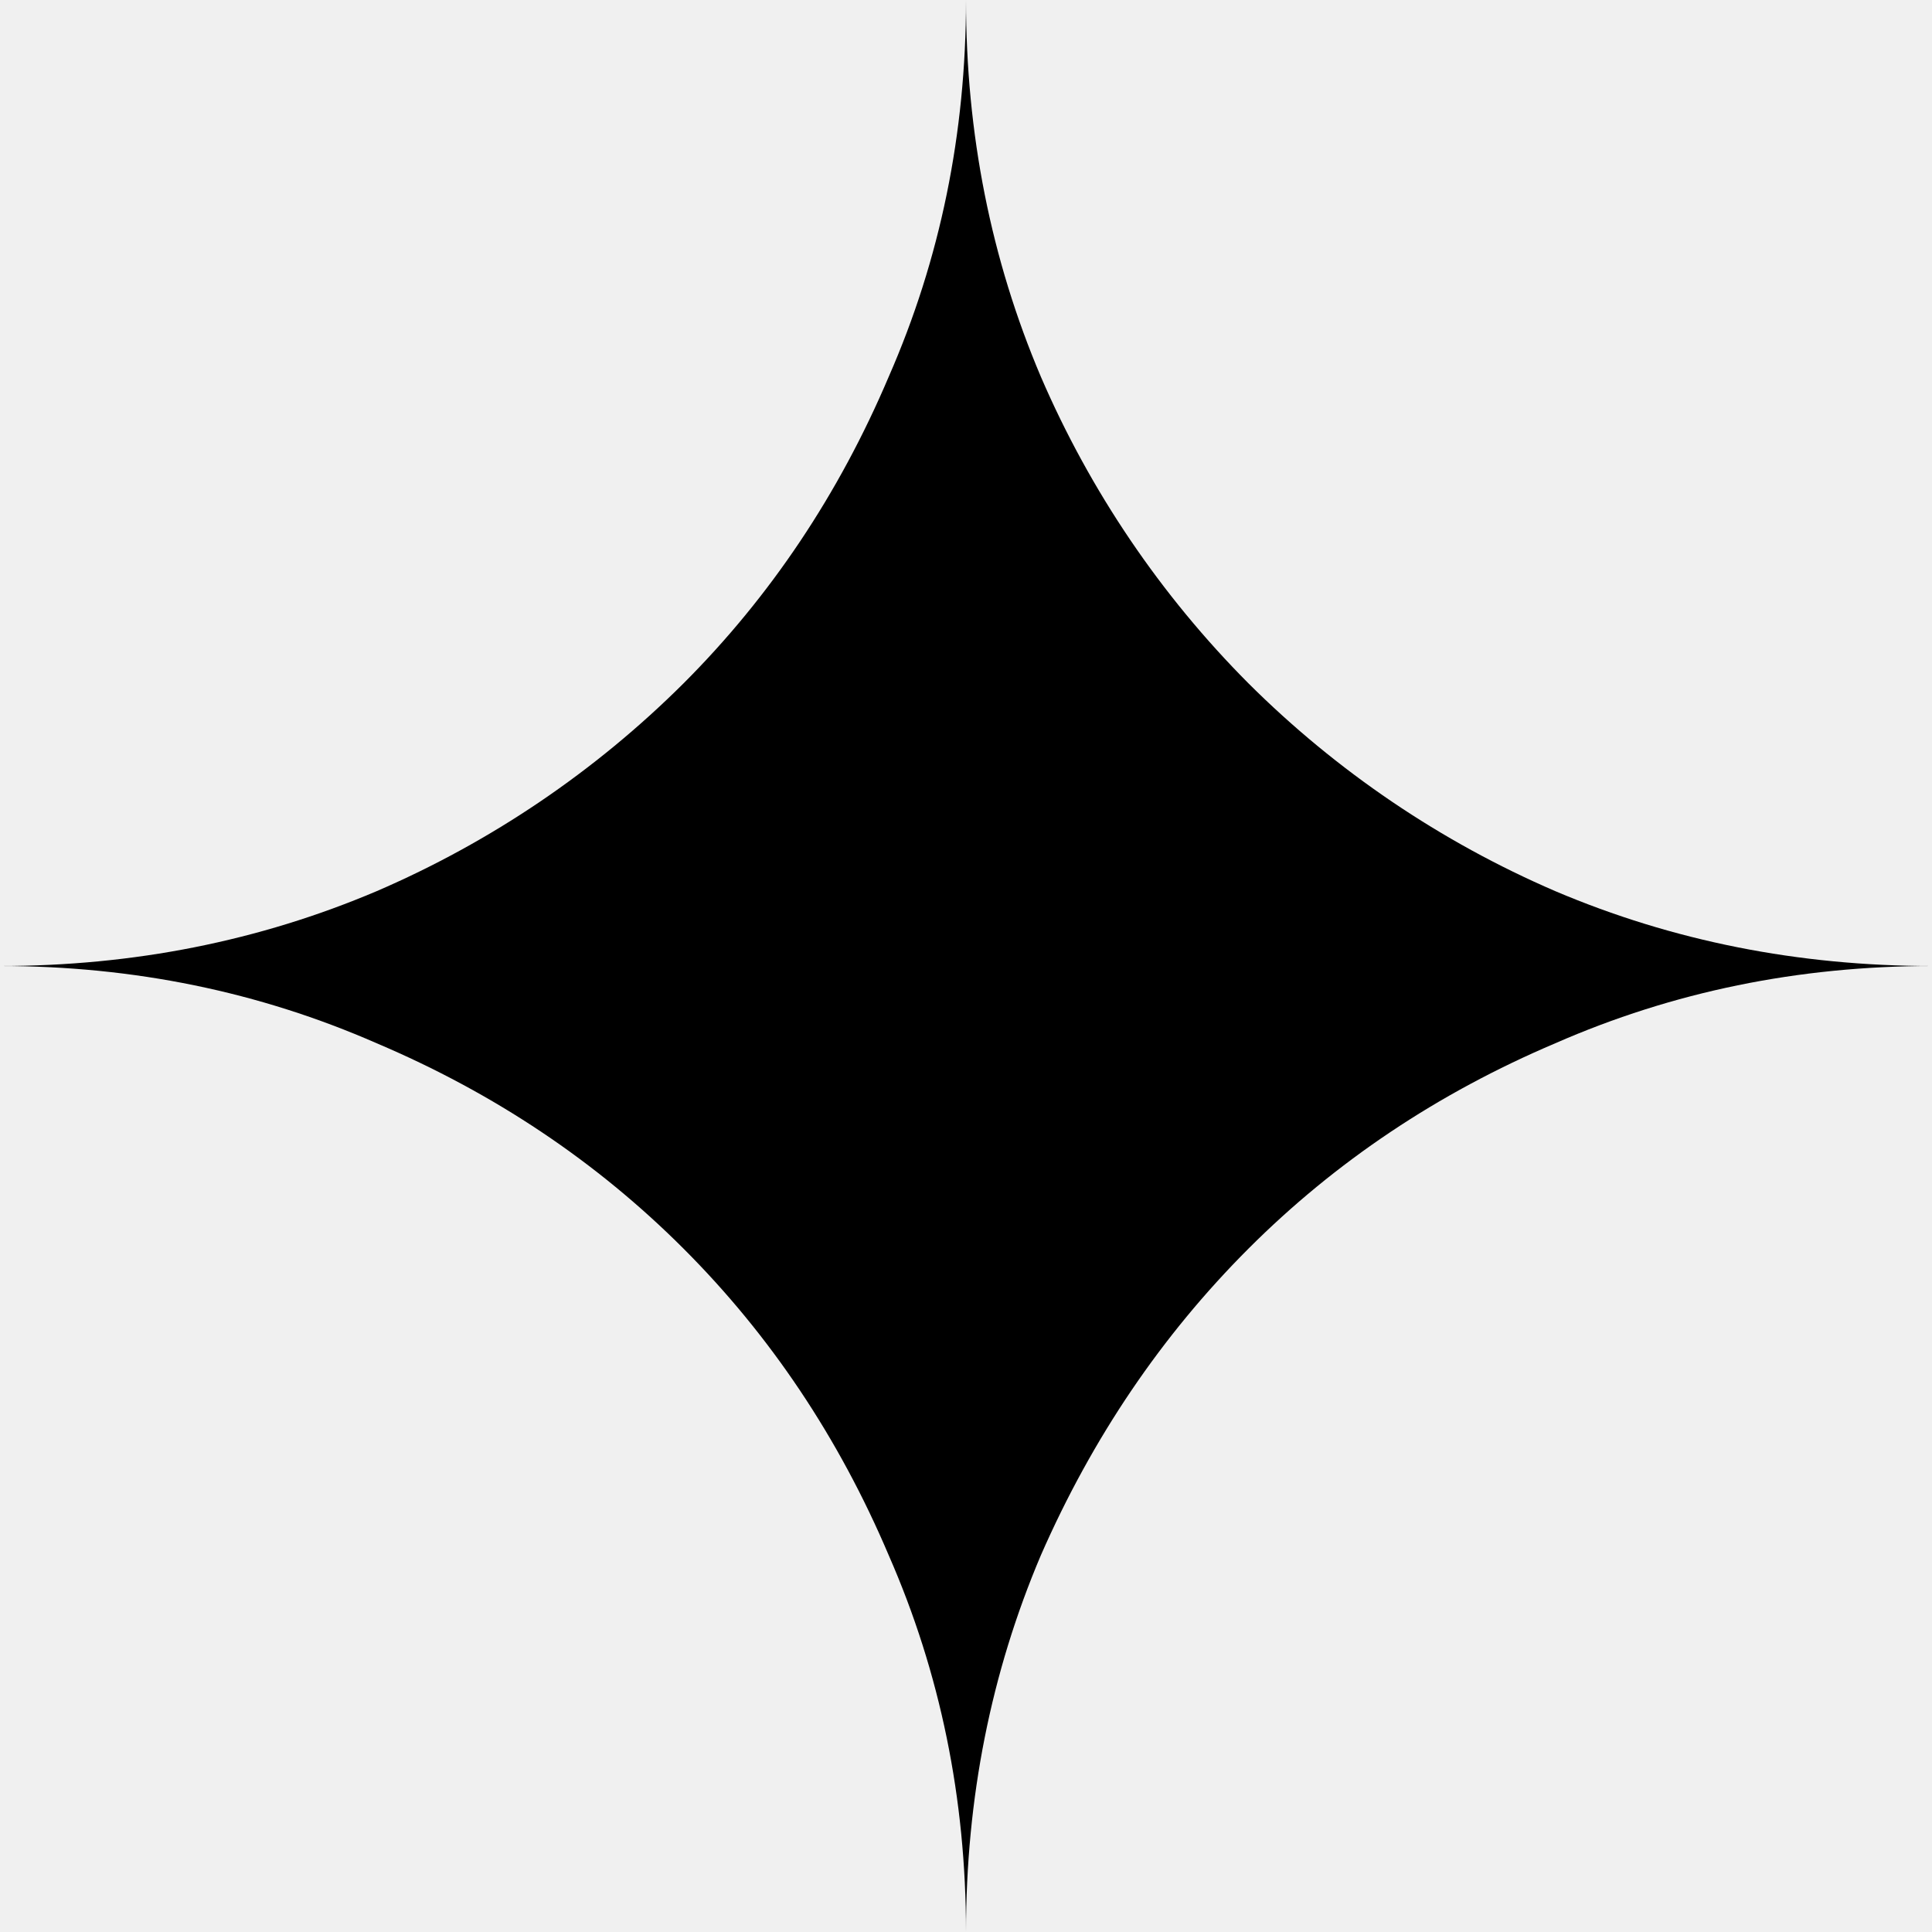
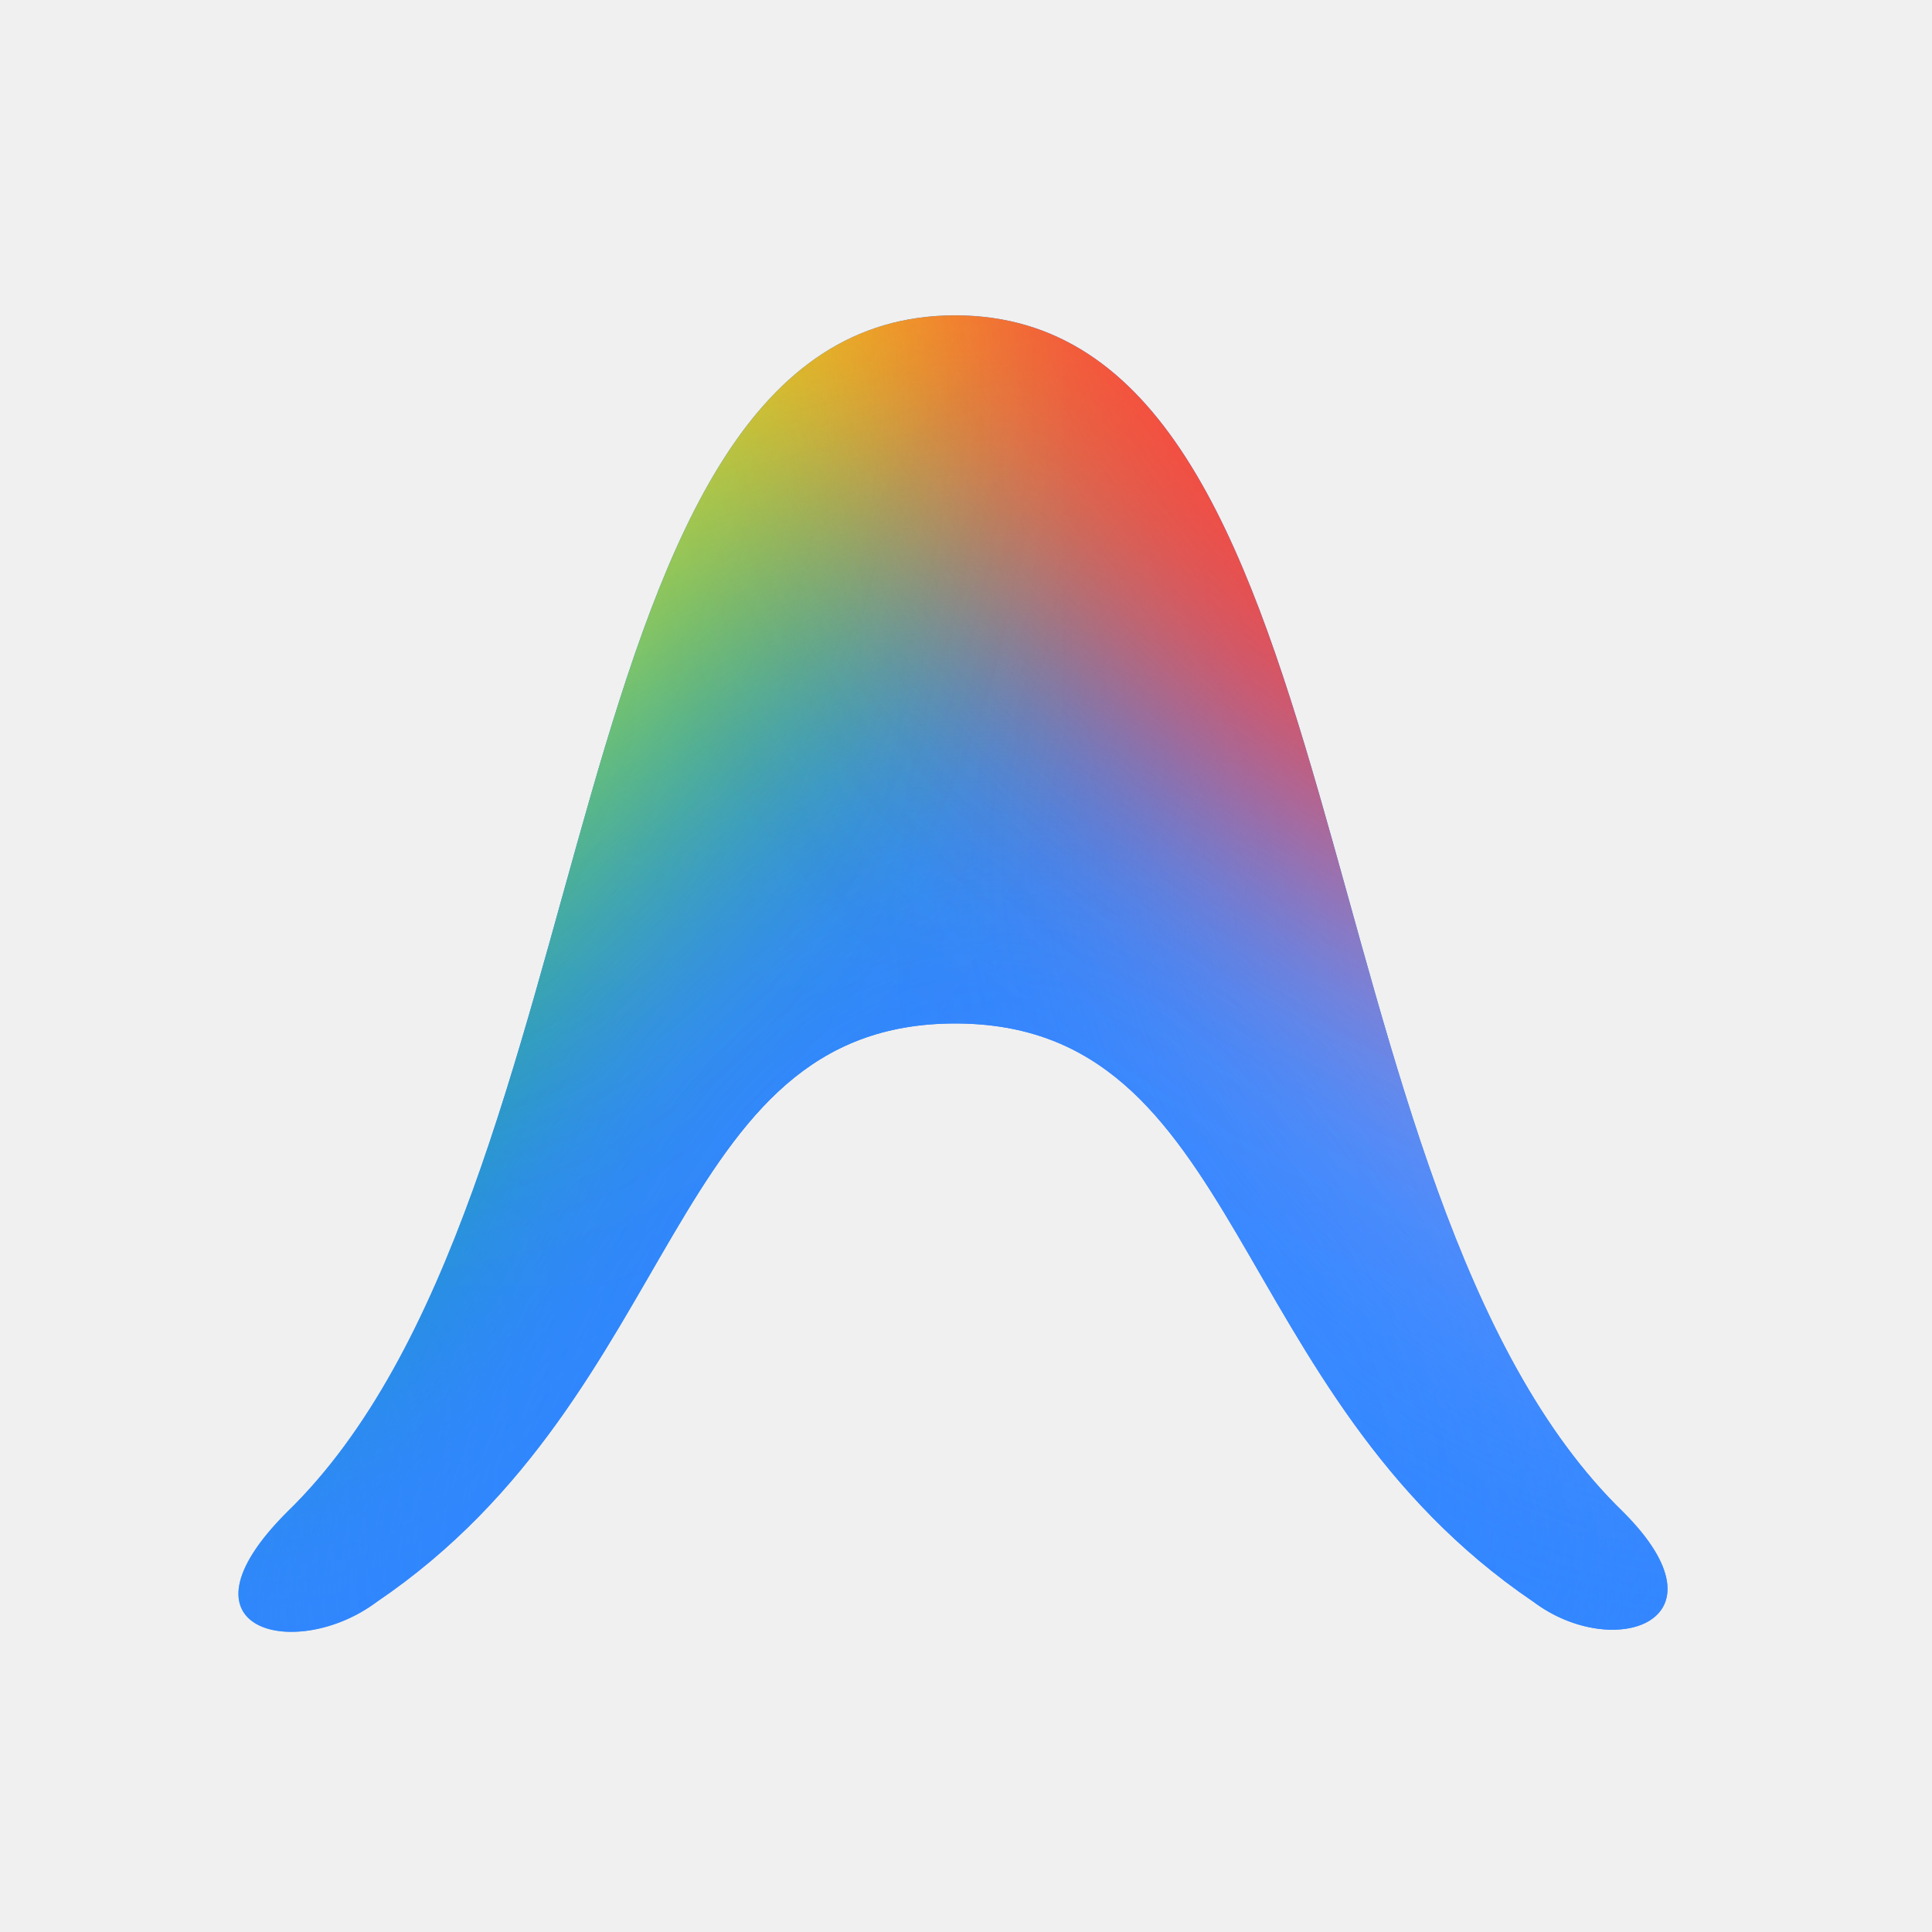
- <svg xmlns="http://www.w3.org/2000/svg" role="img" viewBox="0 0 24 24">
-   <path d="M11.04 19.32Q12 21.51 12 24q0-2.49.93-4.68.96-2.19 2.58-3.81t3.81-2.55Q21.51 12 24 12q-2.49 0-4.68-.93a12.3 12.3 0 0 1-3.81-2.58 12.3 12.3 0 0 1-2.58-3.81Q12 2.49 12 0q0 2.49-.96 4.68-.93 2.19-2.55 3.81a12.3 12.3 0 0 1-3.81 2.58Q2.49 12 0 12q2.49 0 4.68.96 2.19.93 3.81 2.55t2.55 3.81" />
+ <svg xmlns="http://www.w3.org/2000/svg" fill="none" viewBox="0 0 113 113">
+   <g clip-path="url(#clip0_6001_463)">
+     <path d="M839.836 109.037C839.654 109.462 839.442 109.918 839.199 110.403C838.956 110.949 838.805 111.283 838.744 111.405H830.732C831.096 110.616 831.491 109.735 831.916 108.764C832.341 107.854 832.856 106.731 833.463 105.396C833.828 104.607 834.161 103.878 834.465 103.211C834.768 102.543 835.102 101.784 835.466 100.935C835.891 100.146 836.377 99.144 836.923 97.93L841.111 88.826L821.901 45.308H830.277L844.844 79.813H845.026L859.046 45.308H867.422L843.387 100.753C843.144 101.299 842.75 102.149 842.203 103.302C841.718 104.516 841.232 105.669 840.747 106.761C840.322 107.915 840.018 108.673 839.836 109.037Z" fill="#202124" />
+     <path d="M792.471 52.319V45.308H800.665V32.198H808.403V45.308H819.784V52.319H808.403V77.628C808.403 80.238 808.919 82.18 809.951 83.455C811.044 84.669 812.652 85.276 814.776 85.276C815.748 85.276 816.658 85.154 817.508 84.912C818.357 84.608 819.177 84.213 819.966 83.728V91.284C818.995 91.649 817.993 91.922 816.961 92.104C815.93 92.347 814.807 92.468 813.593 92.468C809.708 92.468 806.583 91.315 804.216 89.008C801.848 86.641 800.665 83.485 800.665 79.54V52.319H792.471Z" fill="#202124" />
+     <path d="M778.634 91.74V45.308H786.373V91.74H778.634ZM782.458 36.75C780.941 36.75 779.636 36.204 778.543 35.112C777.451 34.019 776.905 32.714 776.905 31.197C776.905 29.619 777.451 28.314 778.543 27.282C779.636 26.19 780.941 25.643 782.458 25.643C784.036 25.643 785.341 26.19 786.373 27.282C787.465 28.314 788.012 29.619 788.012 31.197C788.012 32.714 787.465 34.019 786.373 35.112C785.341 36.204 784.036 36.75 782.458 36.75Z" fill="#202124" />
+     <path d="M747.697 91.74L728.943 45.308H737.227L751.612 82.635H751.794L766.361 45.308H774.463L755.527 91.74H747.697Z" fill="#202124" />
+     <path d="M704.033 93.196C700.574 93.196 697.539 92.529 694.929 91.193C692.319 89.858 690.256 88.037 688.738 85.731C687.282 83.364 686.553 80.693 686.553 77.719C686.553 74.32 687.434 71.468 689.194 69.161C690.954 66.794 693.321 65.034 696.295 63.881C699.269 62.667 702.546 62.06 706.127 62.06C708.191 62.06 710.103 62.242 711.863 62.606C713.623 62.91 715.141 63.304 716.415 63.79C717.75 64.215 718.752 64.639 719.419 65.064V62.242C719.419 58.722 718.175 55.93 715.687 53.866C713.198 51.803 710.164 50.771 706.583 50.771C704.033 50.771 701.636 51.347 699.39 52.501C697.205 53.593 695.476 55.141 694.201 57.144L688.374 52.774C689.588 50.953 691.106 49.375 692.926 48.04C694.747 46.704 696.811 45.672 699.117 44.944C701.484 44.216 703.973 43.852 706.583 43.852C712.895 43.852 717.841 45.521 721.422 48.859C725.003 52.197 726.794 56.689 726.794 62.333V91.74H719.419V85.094H719.055C718.266 86.429 717.143 87.734 715.687 89.008C714.23 90.222 712.5 91.224 710.497 92.013C708.555 92.802 706.401 93.196 704.033 93.196ZM704.762 86.368C707.432 86.368 709.86 85.701 712.045 84.365C714.291 83.03 716.081 81.24 717.417 78.994C718.752 76.748 719.419 74.29 719.419 71.619C718.024 70.648 716.263 69.859 714.139 69.252C712.075 68.645 709.799 68.342 707.311 68.342C702.88 68.342 699.633 69.252 697.57 71.073C695.506 72.894 694.474 75.14 694.474 77.81C694.474 80.359 695.445 82.423 697.387 84.001C699.33 85.579 701.788 86.368 704.762 86.368Z" fill="#202124" />
+     <path d="M658.47 91.74V45.308H665.844V52.774H666.209C666.815 51.014 667.817 49.496 669.213 48.222C670.67 46.886 672.308 45.855 674.129 45.126C676.011 44.337 677.862 43.943 679.683 43.943C681.079 43.943 682.171 44.034 682.96 44.216C683.749 44.337 684.478 44.55 685.145 44.853V53.229C684.174 52.743 683.112 52.379 681.959 52.136C680.866 51.894 679.743 51.772 678.59 51.772C676.344 51.772 674.281 52.41 672.399 53.684C670.518 54.959 669 56.658 667.847 58.782C666.755 60.907 666.209 63.243 666.209 65.793V91.74H658.47Z" fill="#202124" />
+     <path d="M626.539 112.861C622.594 112.861 619.195 112.194 616.343 110.858C613.551 109.584 611.275 107.945 609.514 105.942C607.815 103.939 606.601 101.906 605.873 99.842L612.974 96.838C613.945 99.387 615.584 101.511 617.89 103.211C620.257 104.971 623.14 105.851 626.539 105.851C631.395 105.851 635.127 104.425 637.737 101.572C640.347 98.78 641.652 94.865 641.652 89.828V84.638H641.288C639.831 86.884 637.737 88.796 635.006 90.374C632.275 91.891 629.088 92.65 625.447 92.65C621.441 92.65 617.769 91.618 614.431 89.555C611.153 87.491 608.543 84.638 606.601 80.997C604.659 77.294 603.688 73.046 603.688 68.251C603.688 63.456 604.659 59.238 606.601 55.596C608.543 51.894 611.153 49.011 614.431 46.947C617.769 44.883 621.441 43.852 625.447 43.852C629.088 43.852 632.275 44.641 635.006 46.219C637.737 47.736 639.831 49.648 641.288 51.954H641.652V45.308H649.027V89.919C649.027 95.078 648.025 99.357 646.022 102.756C644.08 106.155 641.409 108.673 638.01 110.312C634.672 112.012 630.849 112.861 626.539 112.861ZM626.539 85.64C629.27 85.64 631.789 84.972 634.096 83.637C636.402 82.241 638.223 80.238 639.558 77.628C640.954 75.018 641.652 71.892 641.652 68.251C641.652 64.488 640.954 61.332 639.558 58.782C638.223 56.173 636.402 54.2 634.096 52.865C631.789 51.529 629.27 50.862 626.539 50.862C623.808 50.862 621.289 51.56 618.983 52.956C616.676 54.291 614.825 56.264 613.429 58.874C612.033 61.423 611.335 64.549 611.335 68.251C611.335 71.953 612.033 75.109 613.429 77.719C614.825 80.268 616.676 82.241 618.983 83.637C621.289 84.972 623.808 85.64 626.539 85.64Z" fill="#202124" />
+     <path d="M588.94 91.74V45.308H596.679V91.74H588.94ZM592.764 36.75C591.247 36.75 589.942 36.204 588.849 35.112C587.757 34.019 587.211 32.714 587.211 31.197C587.211 29.619 587.757 28.314 588.849 27.282C589.942 26.19 591.247 25.643 592.764 25.643C594.342 25.643 595.647 26.19 596.679 27.282C597.772 28.314 598.318 29.619 598.318 31.197C598.318 32.714 597.772 34.019 596.679 35.112C595.647 36.204 594.342 36.75 592.764 36.75Z" fill="#202124" />
+     <path d="M554.23 52.319V45.308H562.424V32.198H570.162V45.308H581.542V52.319H570.162V77.628C570.162 80.238 570.678 82.18 571.71 83.455C572.802 84.669 574.411 85.276 576.535 85.276C577.506 85.276 578.417 85.154 579.266 84.912C580.116 84.608 580.936 84.213 581.725 83.728V91.284C580.753 91.649 579.752 91.922 578.72 92.104C577.688 92.347 576.566 92.468 575.352 92.468C571.467 92.468 568.341 91.315 565.974 89.008C563.607 86.641 562.424 83.485 562.424 79.54V52.319H554.23Z" fill="#202124" />
+     <path d="M509.898 91.74V45.308H517.272V52.136H517.636C518.85 49.891 520.823 47.949 523.554 46.31C526.346 44.671 529.381 43.852 532.658 43.852C538.364 43.852 542.643 45.521 545.495 48.859C548.409 52.136 549.865 56.507 549.865 61.969V91.74H542.127V63.153C542.127 58.661 541.034 55.505 538.849 53.684C536.725 51.803 533.963 50.862 530.564 50.862C528.015 50.862 525.77 51.59 523.827 53.047C521.885 54.443 520.368 56.264 519.275 58.509C518.183 60.755 517.636 63.122 517.636 65.611V91.74H509.898Z" fill="#202124" />
+     <path d="M446.449 91.74L471.212 26.554H479.952L504.716 91.74H496.249L489.603 73.804H461.562L454.916 91.74H446.449ZM486.963 66.521L478.314 43.032L475.764 36.022H475.4L472.851 43.032L464.202 66.521H486.963Z" fill="#202124" />
+     <path d="M169.742 93.204C149.435 93.204 132.375 76.658 132.375 56.352C132.375 36.046 149.435 19.5 169.742 19.5C180.973 19.5 188.959 23.904 194.976 29.653L187.881 36.748C183.566 32.701 177.728 29.554 169.742 29.554C154.928 29.554 143.34 41.508 143.34 56.342C143.34 71.176 154.928 83.12 169.742 83.12C179.351 83.12 184.833 79.261 188.336 75.748C191.206 72.868 193.096 68.742 193.818 63.071H169.484V53.007H203.605C203.961 54.808 204.14 56.966 204.14 59.301C204.14 66.852 202.071 76.203 195.431 82.853C188.969 89.592 180.706 93.184 169.742 93.184V93.204Z" fill="#202124" />
+     <path d="M255.242 69.474C255.242 83.14 244.564 93.204 231.472 93.204C218.38 93.204 207.702 83.14 207.702 69.474C207.702 55.808 218.38 45.744 231.472 45.744C244.564 45.744 255.242 55.719 255.242 69.474ZM244.831 69.474C244.831 60.934 238.637 55.095 231.462 55.095C224.288 55.095 218.093 60.934 218.093 69.474C218.093 78.014 224.288 83.853 231.462 83.853C238.637 83.853 244.831 77.925 244.831 69.474Z" fill="#202124" />
+     <path d="M306.987 69.474C306.987 83.14 296.309 93.204 283.217 93.204C270.125 93.204 259.447 83.14 259.447 69.474C259.447 55.808 270.125 45.744 283.217 45.744C296.309 45.744 306.987 55.719 306.987 69.474ZM296.576 69.474C296.576 60.934 290.382 55.095 283.207 55.095C276.033 55.095 269.838 60.934 269.838 69.474C269.838 78.014 276.033 83.853 283.207 83.853C290.382 83.853 296.576 77.925 296.576 69.474Z" fill="#202124" />
+     <path d="M356.486 47.179V89.78C356.486 107.306 346.155 114.5 333.943 114.5C322.444 114.5 315.527 106.771 312.924 100.478L321.999 96.707C323.612 100.577 327.57 105.158 333.943 105.158C341.761 105.158 346.61 100.309 346.61 91.225V87.811H346.254C343.918 90.691 339.425 93.204 333.765 93.204C321.91 93.204 311.044 82.873 311.044 69.563C311.044 56.253 321.91 45.744 333.765 45.744C339.425 45.744 343.918 48.257 346.254 51.048H346.61V47.179H356.486ZM347.322 69.563C347.322 61.201 341.751 55.095 334.656 55.095C327.56 55.095 321.455 61.211 321.455 69.563C321.455 77.915 327.471 83.853 334.656 83.853C341.84 83.853 347.322 77.826 347.322 69.563Z" fill="#202124" />
+     <path d="M374.397 22.014V91.759H363.977V22.014H374.397Z" fill="#202124" />
+     <path d="M414.782 77.292L422.867 82.685C420.265 86.554 413.971 93.204 403.105 93.204C389.637 93.204 379.573 82.774 379.573 69.474C379.573 55.362 389.726 45.744 401.938 45.744C414.149 45.744 420.255 55.541 422.234 60.845L423.313 63.536L391.606 76.658C394.031 81.418 397.801 83.853 403.105 83.853C408.409 83.853 412.091 81.25 414.782 77.292ZM389.904 68.752L411.101 59.944C409.933 56.975 406.43 54.907 402.304 54.907C397.009 54.907 389.637 59.578 389.914 68.752H389.904Z" fill="#202124" />
+     <path d="M89.699 93.695C94.366 97.195 101.366 94.862 94.949 88.445C75.699 69.778 79.782 18.445 55.866 18.445C31.949 18.445 36.032 69.778 16.782 88.445C9.783 95.445 17.366 97.195 22.032 93.695C40.116 81.445 38.949 59.862 55.866 59.862C72.782 59.862 71.616 81.445 89.699 93.695Z" fill="#3186FF" />
+     <mask id="mask0_6001_463" maskUnits="userSpaceOnUse" x="13" y="18" width="85" height="78" style="mask-type: alpha;">
+       <path d="M89.699 93.695C94.366 97.195 101.366 94.862 94.949 88.445C75.699 69.778 79.782 18.445 55.866 18.445C31.949 18.445 36.032 69.778 16.782 88.445C9.783 95.445 17.366 97.195 22.032 93.695C40.116 81.445 38.949 59.862 55.866 59.862C72.782 59.862 71.616 81.445 89.699 93.695Z" fill="black" />
+     </mask>
+     <g mask="url(#mask0_6001_463)">
+       <g filter="url(#filter0_f_6001_463)">
+         <ellipse cx="22.787" cy="26.81" rx="22.787" ry="26.81" transform="matrix(-0.112784 0.99362 -0.99362 -0.112781 66.2473 -15.5344)" fill="#FFE432" />
+       </g>
+       <g filter="url(#filter1_f_6001_463)">
+         <ellipse cx="96.491" cy="35.123" rx="29.501" ry="30.149" transform="rotate(76.9243 96.491 35.1231)" fill="#FC413D" />
+       </g>
+       <g filter="url(#filter2_f_6001_463)">
+         <ellipse cx="9.03" cy="41.665" rx="30.832" ry="39.942" transform="rotate(74.1257 9.02988 41.6647)" fill="#00B95C" />
+       </g>
+       <g filter="url(#filter3_f_6001_463)">
+         <ellipse cx="9.03" cy="41.665" rx="30.832" ry="39.942" transform="rotate(74.1257 9.02988 41.6647)" fill="#00B95C" />
+       </g>
+       <g filter="url(#filter4_f_6001_463)">
+         <ellipse cx="11.221" cy="42.892" rx="30.22" ry="33.27" transform="rotate(45.6065 11.2212 42.8915)" fill="#00B95C" />
+       </g>
+       <g filter="url(#filter5_f_6001_463)">
+         <ellipse cx="75.755" cy="104.822" rx="29.018" ry="27.943" transform="rotate(76.9243 75.7546 104.822)" fill="#3186FF" />
+       </g>
+       <g filter="url(#filter6_f_6001_463)">
+         <ellipse cx="33.566" cy="35.404" rx="33.566" ry="35.404" transform="matrix(-0.409539 0.912293 -0.912294 -0.409537 101.25 -15.1674)" fill="#FBBC04" />
+       </g>
+       <g filter="url(#filter7_f_6001_463)">
+         <path d="M2.568 149.695C-15.812 142.48 15.599 83.116 23.409 63.22C31.22 43.324 52.451 33.045 70.831 40.26C89.211 47.475 110.996 87.216 103.185 107.112C95.374 127.008 20.948 156.91 2.568 149.695Z" fill="#3186FF" />
+       </g>
+       <g filter="url(#filter8_f_6001_463)">
+         <path d="M113.934 75.808C109.013 81.551 96.172 78.622 85.253 69.267C74.334 59.911 69.47 47.671 74.391 41.928C79.312 36.185 92.153 39.114 103.072 48.469C113.991 57.825 118.855 70.065 113.934 75.808Z" fill="#749BFF" />
+       </g>
+       <g filter="url(#filter9_f_6001_463)">
+         <ellipse cx="92.611" cy="23.796" rx="44.241" ry="27.502" transform="rotate(34.0763 92.611 23.7962)" fill="#FC413D" />
+       </g>
+       <g filter="url(#filter10_f_6001_463)">
+         <ellipse cx="23.495" cy="29.589" rx="23.707" ry="13.787" transform="rotate(112.516 23.4949 29.5887)" fill="#FFEE48" />
+       </g>
+     </g>
+   </g>
+   <defs>
+     <filter id="filter0_f_6001_463" x="2.493" y="-26.542" width="69.09" height="61.252" filterUnits="userSpaceOnUse" color-interpolation-filters="sRGB">
+       <feFlood flood-opacity="0" result="BackgroundImageFix" />
+       <feBlend mode="normal" in="SourceGraphic" in2="BackgroundImageFix" result="shape" />
+       <feGaussianBlur stdDeviation="3.89" result="effect1_foregroundBlur_6001_463" />
+     </filter>
+     <filter id="filter1_f_6001_463" x="28.752" y="-32.033" width="135.477" height="134.313" filterUnits="userSpaceOnUse" color-interpolation-filters="sRGB">
+       <feFlood flood-opacity="0" result="BackgroundImageFix" />
+       <feBlend mode="normal" in="SourceGraphic" in2="BackgroundImageFix" result="shape" />
+       <feGaussianBlur stdDeviation="18.808" result="effect1_foregroundBlur_6001_463" />
+     </filter>
+     <filter id="filter2_f_6001_463" x="-62.288" y="-21.925" width="142.637" height="127.18" filterUnits="userSpaceOnUse" color-interpolation-filters="sRGB">
+       <feFlood flood-opacity="0" result="BackgroundImageFix" />
+       <feBlend mode="normal" in="SourceGraphic" in2="BackgroundImageFix" result="shape" />
+       <feGaussianBlur stdDeviation="15.988" result="effect1_foregroundBlur_6001_463" />
+     </filter>
+     <filter id="filter3_f_6001_463" x="-62.288" y="-21.925" width="142.637" height="127.18" filterUnits="userSpaceOnUse" color-interpolation-filters="sRGB">
+       <feFlood flood-opacity="0" result="BackgroundImageFix" />
+       <feBlend mode="normal" in="SourceGraphic" in2="BackgroundImageFix" result="shape" />
+       <feGaussianBlur stdDeviation="15.988" result="effect1_foregroundBlur_6001_463" />
+     </filter>
+     <filter id="filter4_f_6001_463" x="-52.57" y="-20.835" width="127.582" height="127.452" filterUnits="userSpaceOnUse" color-interpolation-filters="sRGB">
+       <feFlood flood-opacity="0" result="BackgroundImageFix" />
+       <feBlend mode="normal" in="SourceGraphic" in2="BackgroundImageFix" result="shape" />
+       <feGaussianBlur stdDeviation="15.988" result="effect1_foregroundBlur_6001_463" />
+     </filter>
+     <filter id="filter5_f_6001_463" x="17.362" y="45.465" width="116.786" height="118.715" filterUnits="userSpaceOnUse" color-interpolation-filters="sRGB">
+       <feFlood flood-opacity="0" result="BackgroundImageFix" />
+       <feBlend mode="normal" in="SourceGraphic" in2="BackgroundImageFix" result="shape" />
+       <feGaussianBlur stdDeviation="15.194" result="effect1_foregroundBlur_6001_463" />
+     </filter>
+     <filter id="filter6_f_6001_463" x="-7.448" y="-60.474" width="125.303" height="122.858" filterUnits="userSpaceOnUse" color-interpolation-filters="sRGB">
+       <feFlood flood-opacity="0" result="BackgroundImageFix" />
+       <feBlend mode="normal" in="SourceGraphic" in2="BackgroundImageFix" result="shape" />
+       <feGaussianBlur stdDeviation="13.77" result="effect1_foregroundBlur_6001_463" />
+     </filter>
+     <filter id="filter7_f_6001_463" x="-27.709" y="13.36" width="157.119" height="162.029" filterUnits="userSpaceOnUse" color-interpolation-filters="sRGB">
+       <feFlood flood-opacity="0" result="BackgroundImageFix" />
+       <feBlend mode="normal" in="SourceGraphic" in2="BackgroundImageFix" result="shape" />
+       <feGaussianBlur stdDeviation="12.297" result="effect1_foregroundBlur_6001_463" />
+     </filter>
+     <filter id="filter8_f_6001_463" x="50.464" y="16.981" width="87.397" height="83.774" filterUnits="userSpaceOnUse" color-interpolation-filters="sRGB">
+       <feFlood flood-opacity="0" result="BackgroundImageFix" />
+       <feBlend mode="normal" in="SourceGraphic" in2="BackgroundImageFix" result="shape" />
+       <feGaussianBlur stdDeviation="11.004" result="effect1_foregroundBlur_6001_463" />
+     </filter>
+     <filter id="filter9_f_6001_463" x="34.26" y="-28.457" width="116.701" height="104.506" filterUnits="userSpaceOnUse" color-interpolation-filters="sRGB">
+       <feFlood flood-opacity="0" result="BackgroundImageFix" />
+       <feBlend mode="normal" in="SourceGraphic" in2="BackgroundImageFix" result="shape" />
+       <feGaussianBlur stdDeviation="9.294" result="effect1_foregroundBlur_6001_463" />
+     </filter>
+     <filter id="filter10_f_6001_463" x="-15.152" y="-15.949" width="77.294" height="91.076" filterUnits="userSpaceOnUse" color-interpolation-filters="sRGB">
+       <feFlood flood-opacity="0" result="BackgroundImageFix" />
+       <feBlend mode="normal" in="SourceGraphic" in2="BackgroundImageFix" result="shape" />
+       <feGaussianBlur stdDeviation="11.503" result="effect1_foregroundBlur_6001_463" />
+     </filter>
+     <clipPath id="clip0_6001_463">
+       <rect width="869" height="113" fill="white" />
+     </clipPath>
+   </defs>
</svg>
